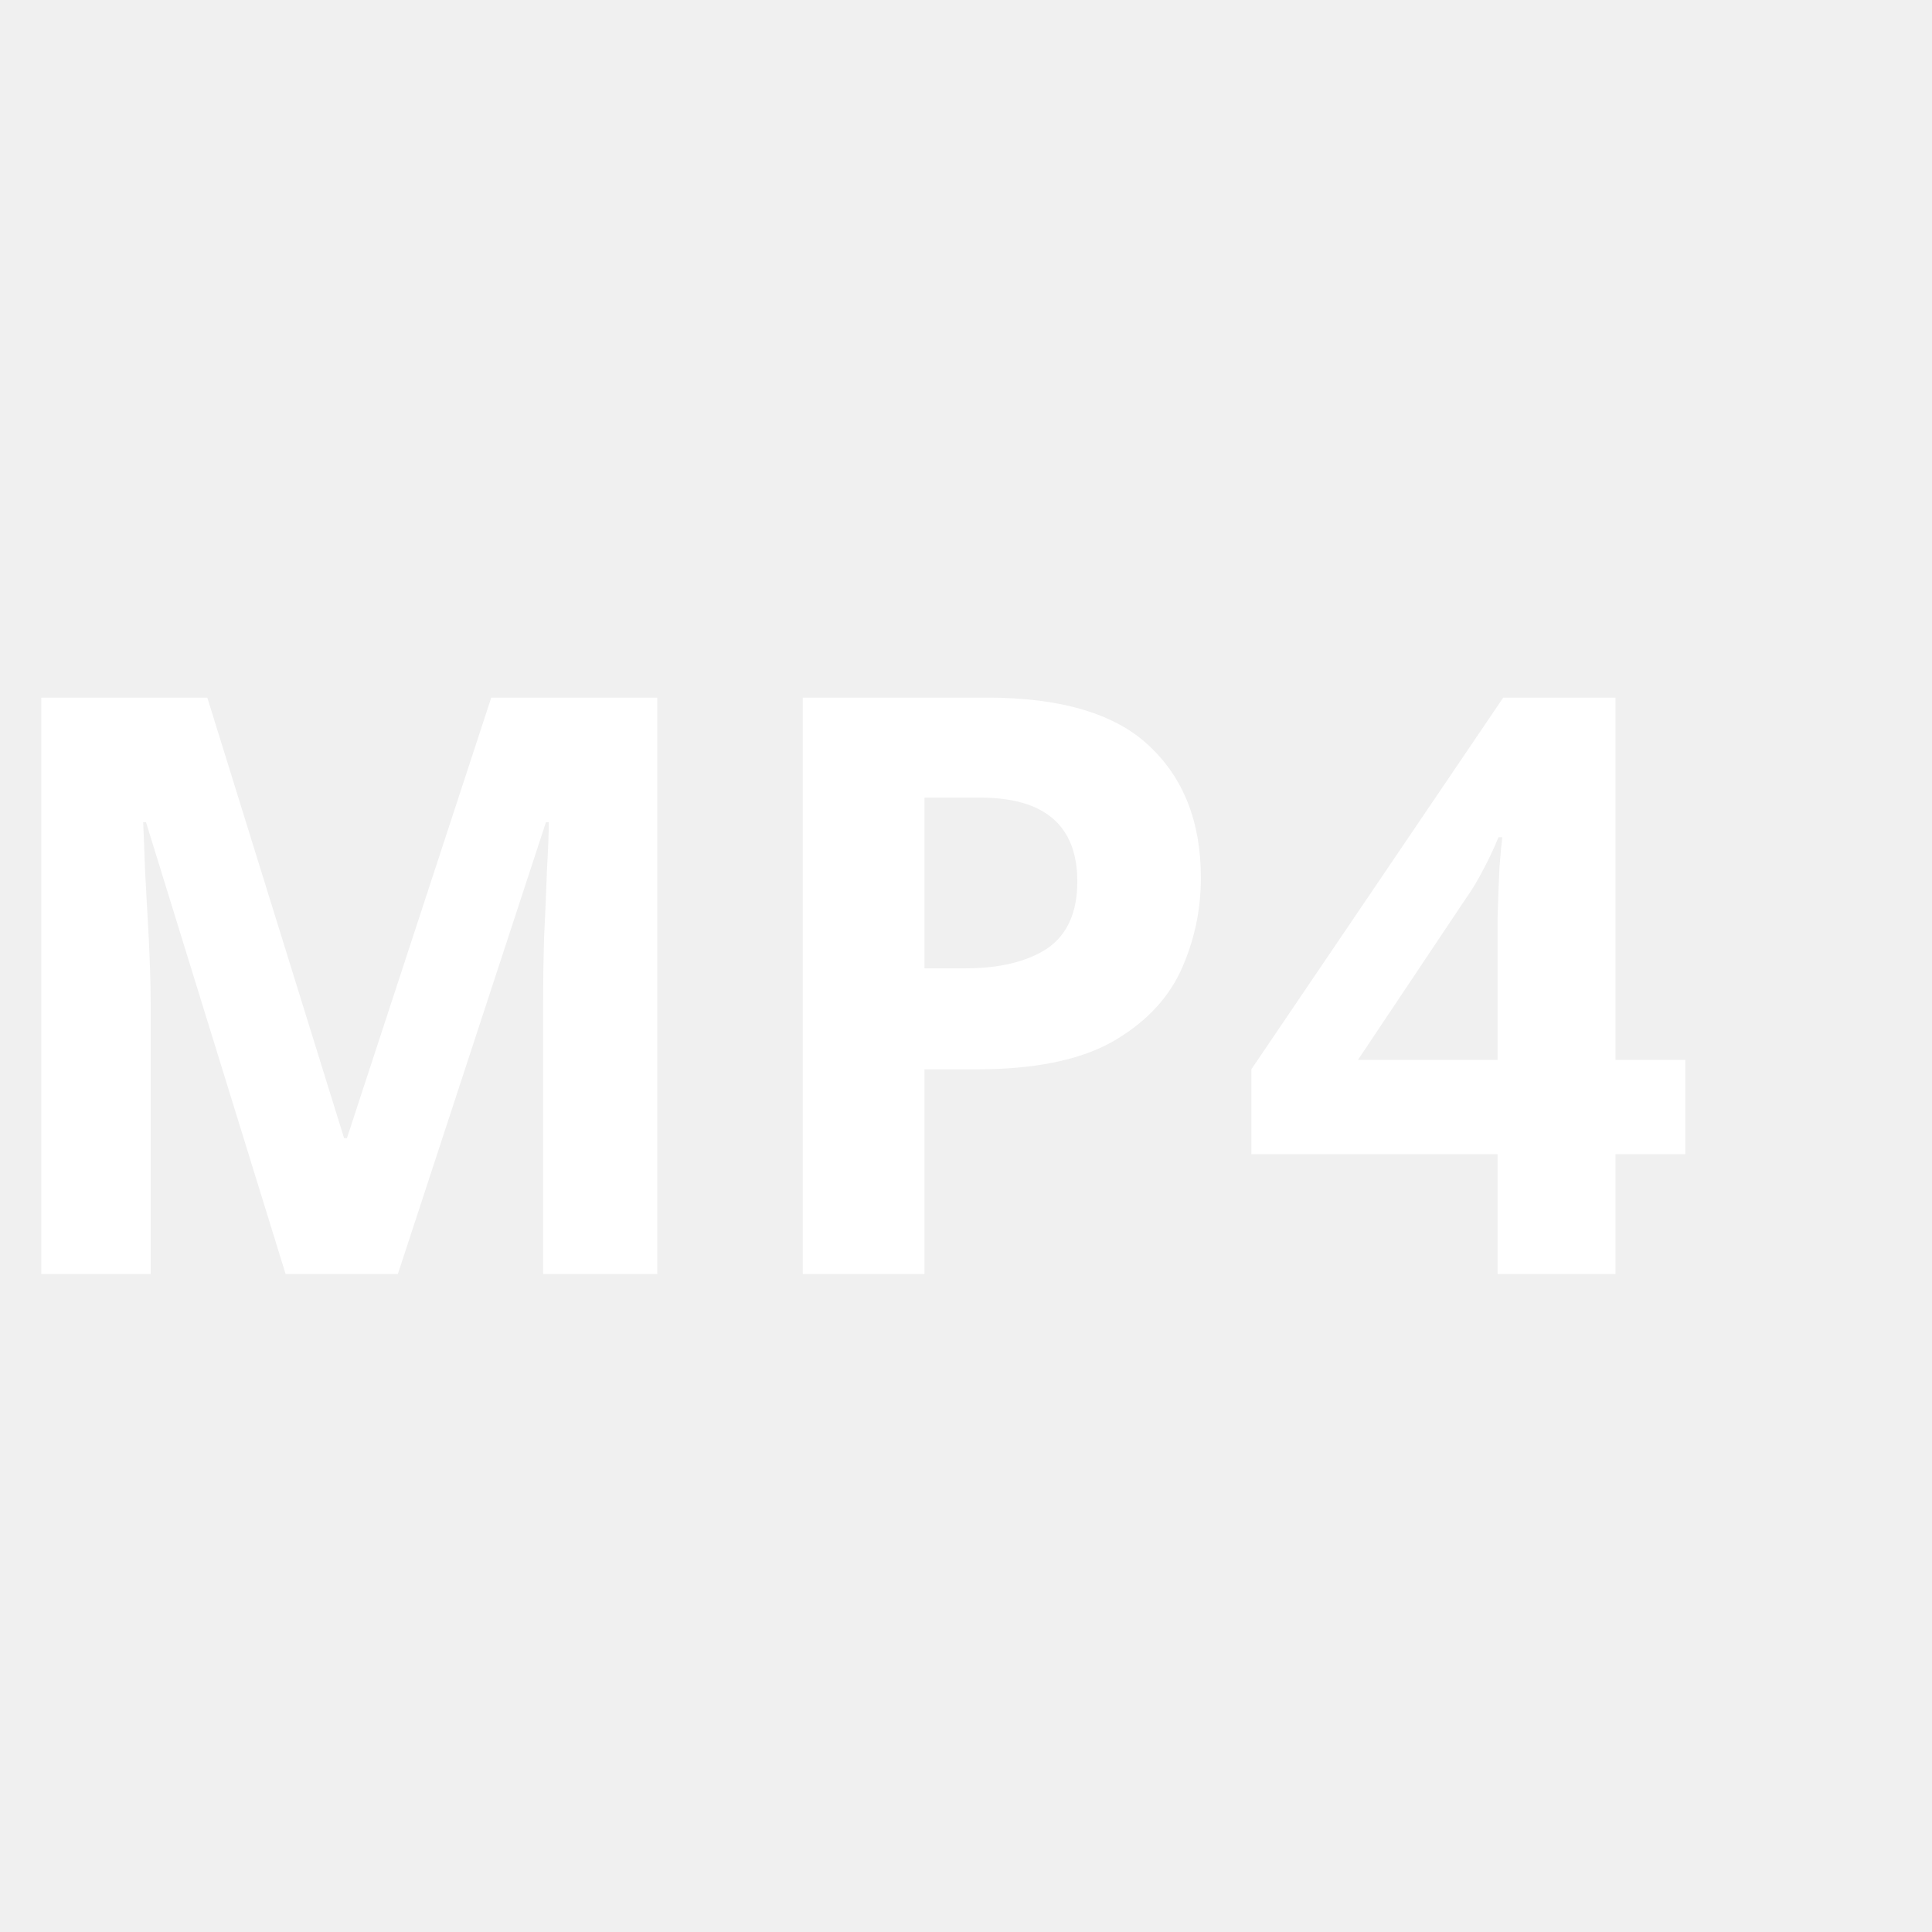
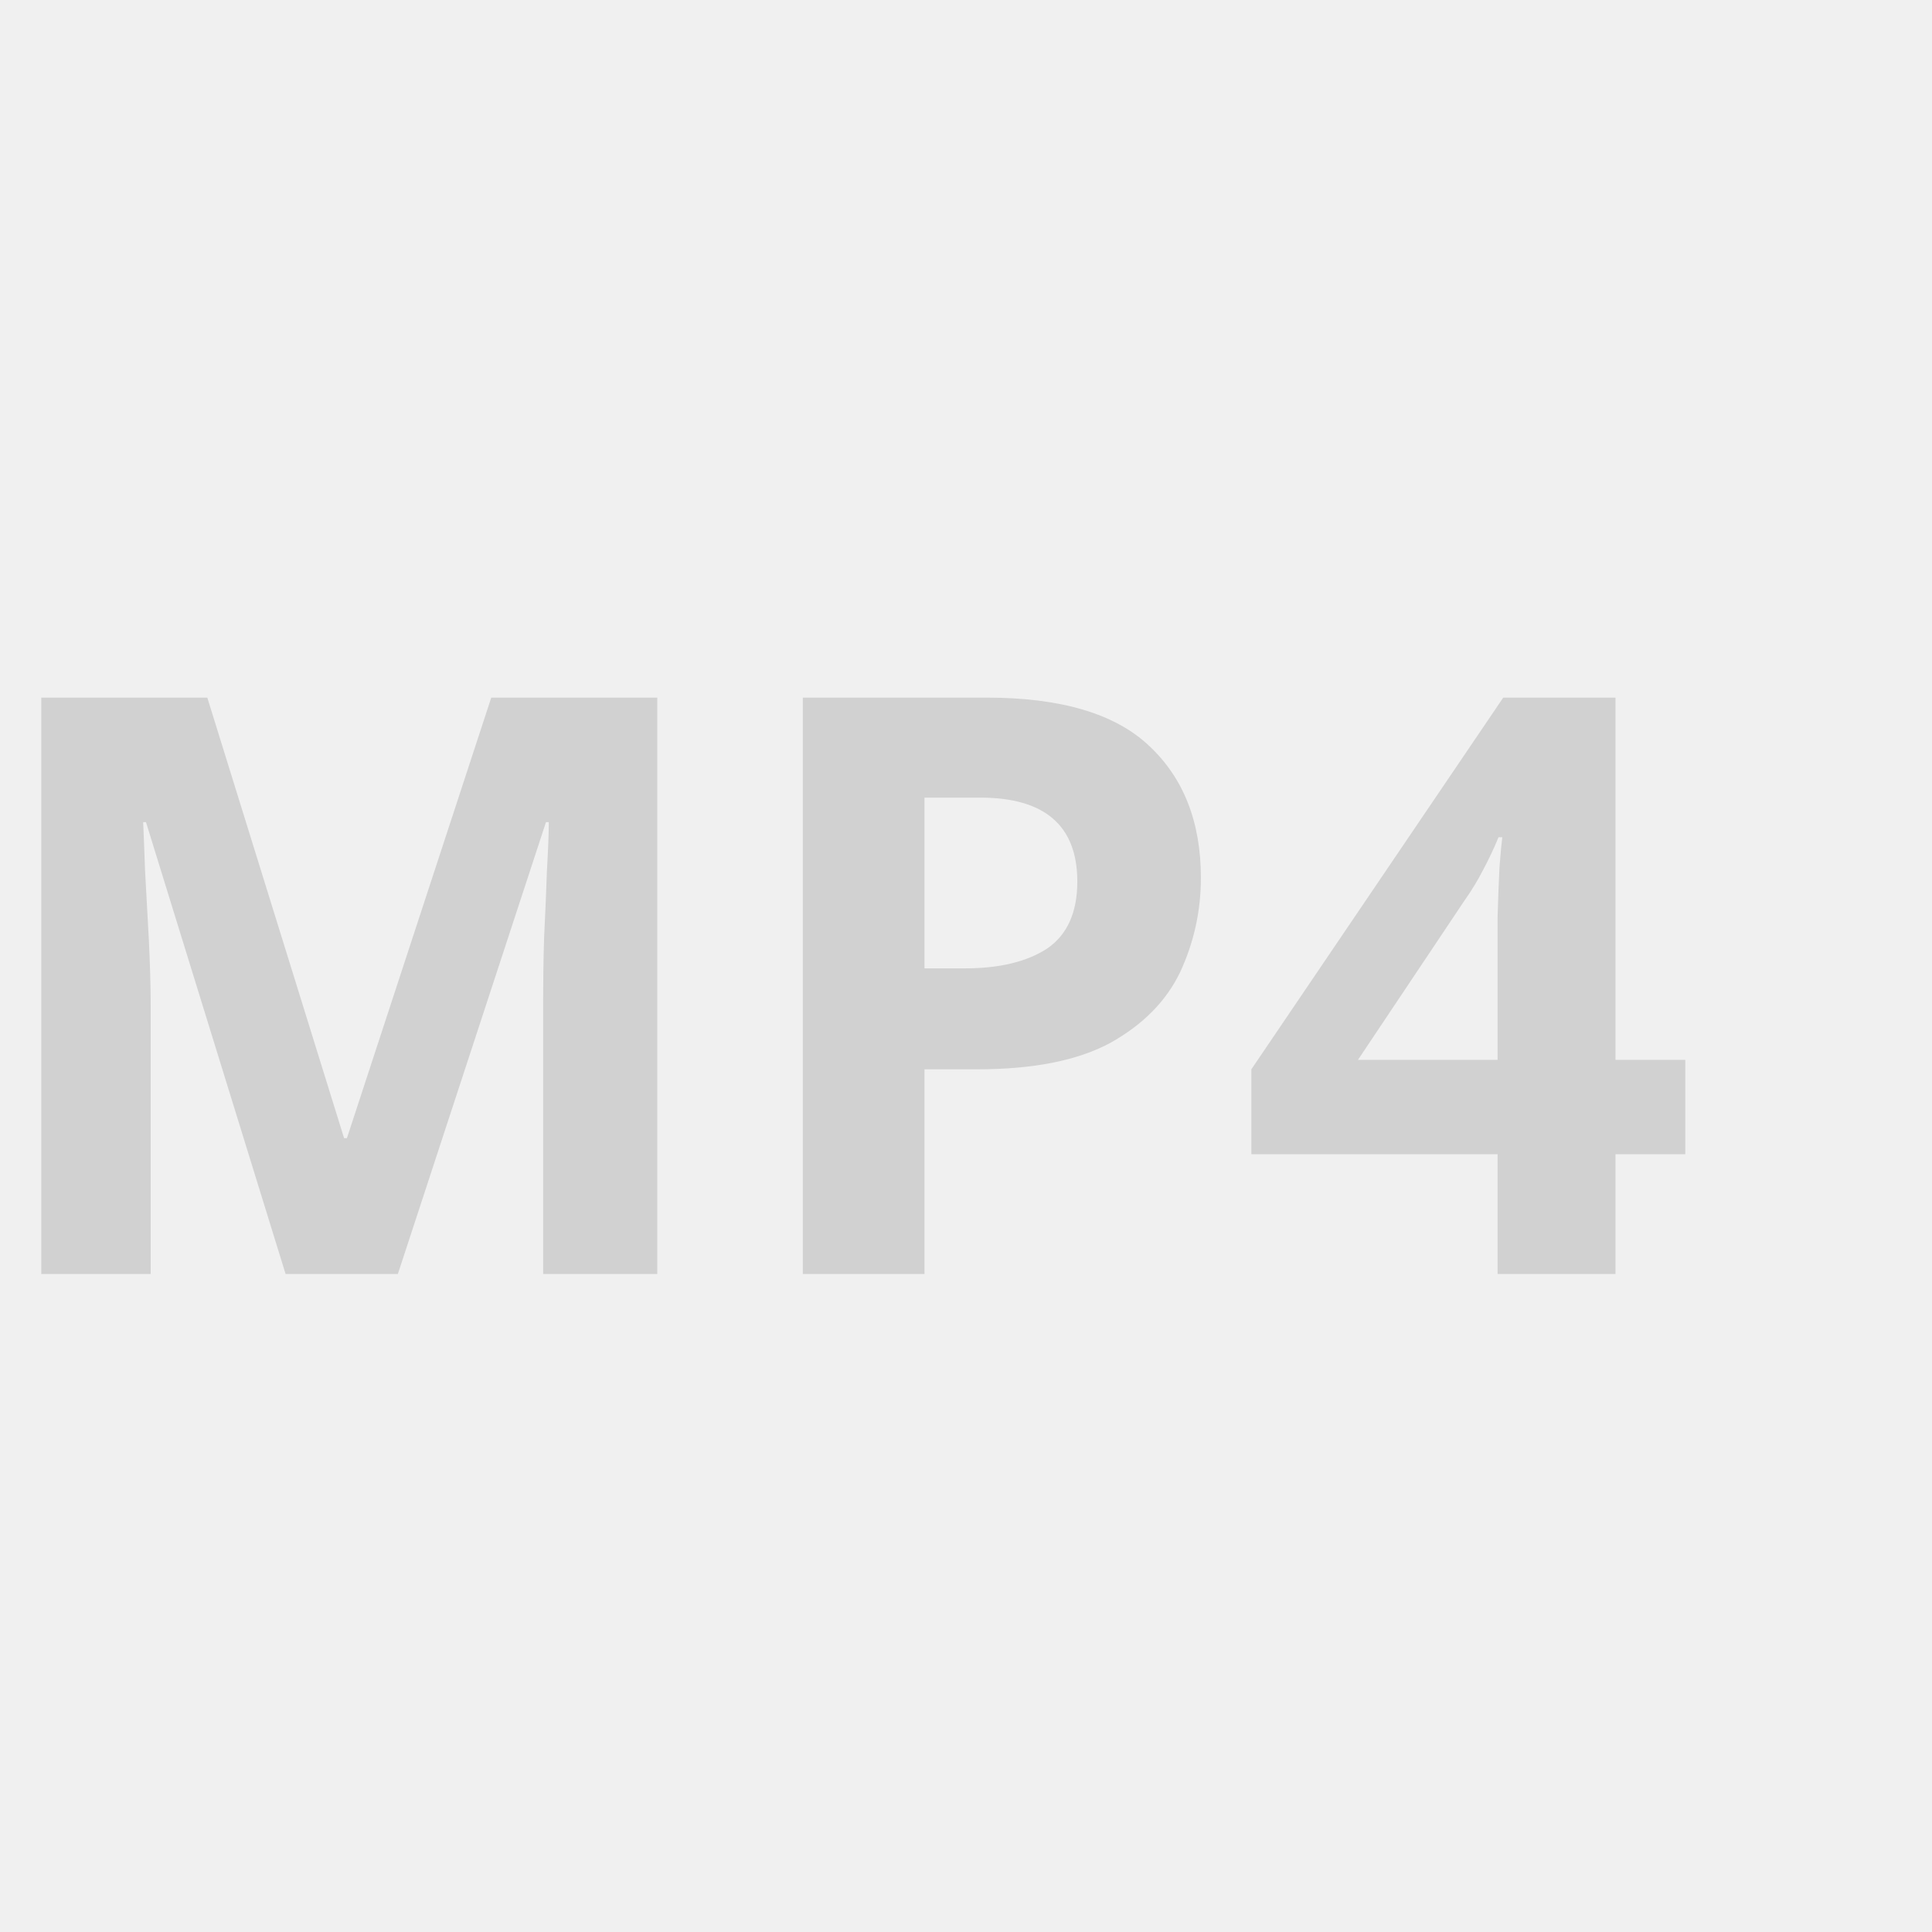
<svg xmlns="http://www.w3.org/2000/svg" height="32" viewBox="0 0 32 32" width="32" id="svg2" version="1.1" style="fill:#ffffff">
  <defs id="defs10" />
  <path d="M 0,8 H 24 V 32 H 0 z" id="path4" style="fill:none" />
-   <text xml:space="preserve" style="font-style:normal;font-weight:normal;font-size:40px;line-height:125%;font-family:Sans;letter-spacing:0px;word-spacing:0px;fill:#ffffff;fill-opacity:1;stroke:none" x="-0.52" y="21.103" id="text2983">
-     <tspan id="tspan2985" x="-0.52" y="21.103" style="font-style:normal;font-variant:normal;font-weight:bold;font-stretch:normal;font-size:13.375px;font-family:sans-serif;-inkscape-font-specification:sans-serif;fill:#ffffff">MP4</tspan>
+   <text xml:space="preserve" style="font-style:normal;font-weight:normal;font-size:40px;line-height:125%;font-family:Sans;letter-spacing:0px;word-spacing:0px;fill:#d1d1d1;fill-opacity:1;stroke:none;" x="-0.52" y="21.103" id="text2983">
+     <tspan id="tspan2985" x="-0.52" y="21.103" style="font-style:normal;font-variant:normal;font-weight:bold;font-stretch:normal;font-size:13.375px;font-family:sans-serif;-inkscape-font-specification:sans-serif;fill:#d1d1d1;fill-opacity:1;">MP4</tspan>
  </text>
</svg>
